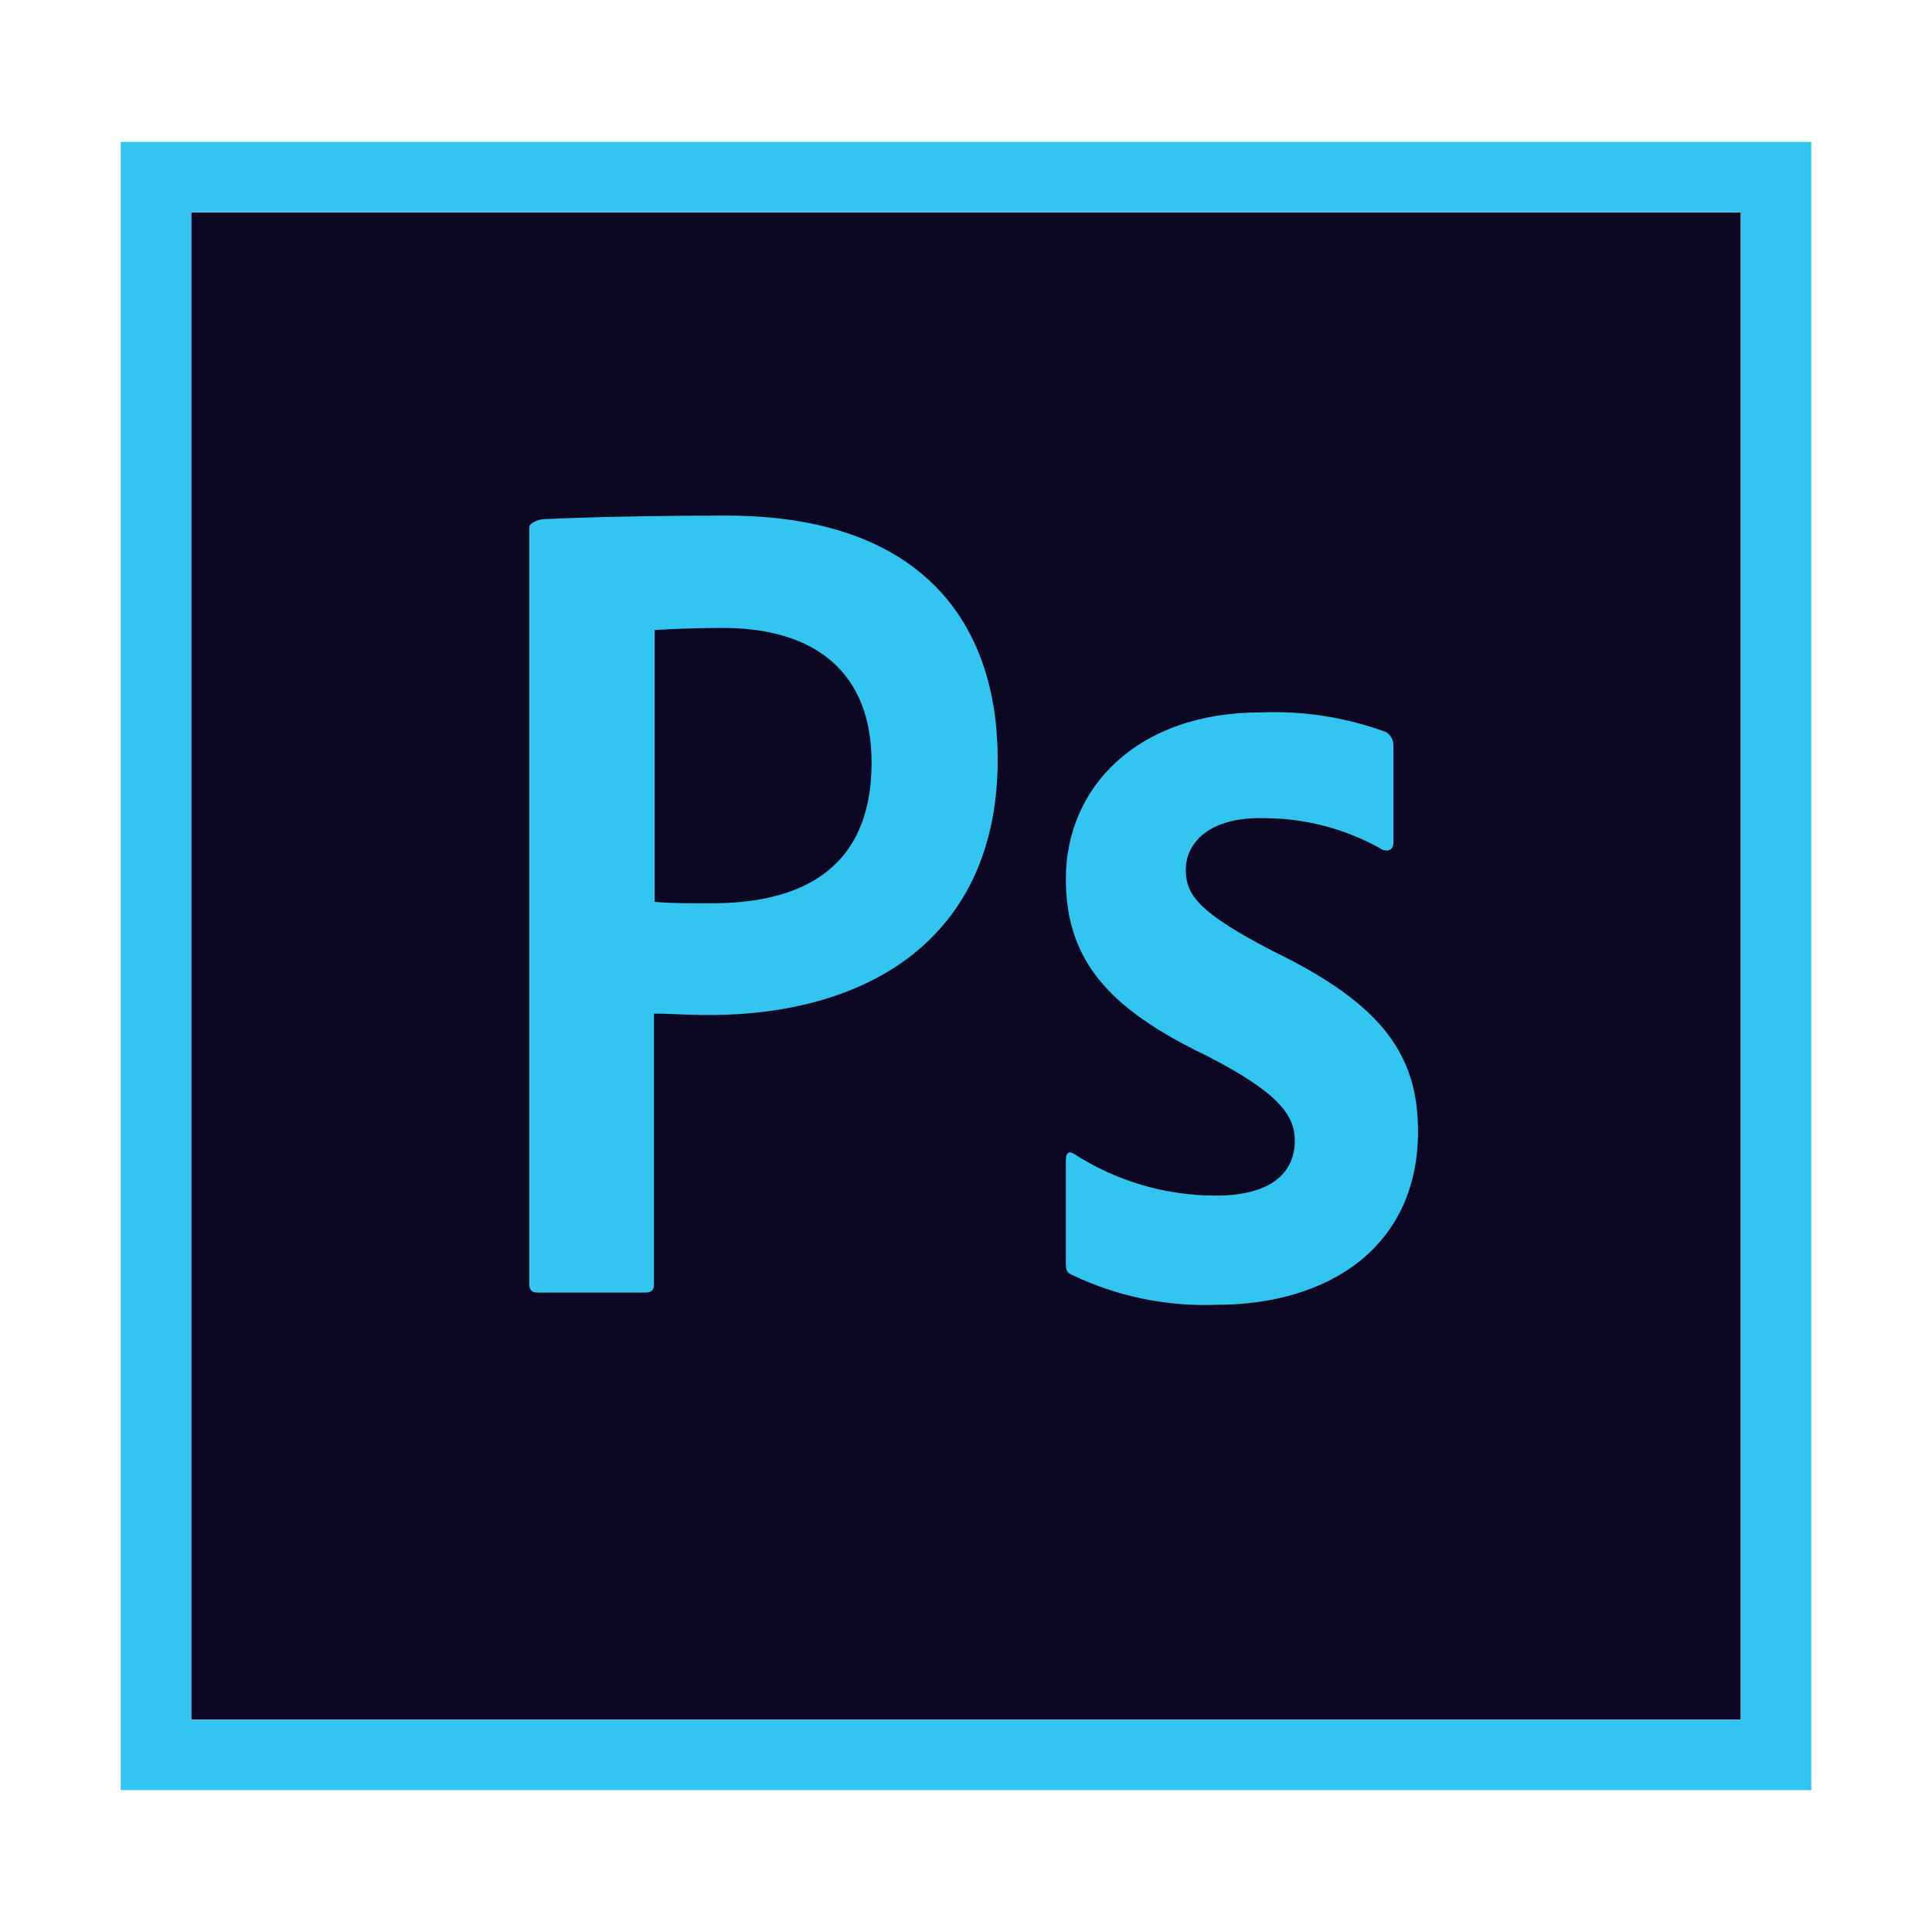
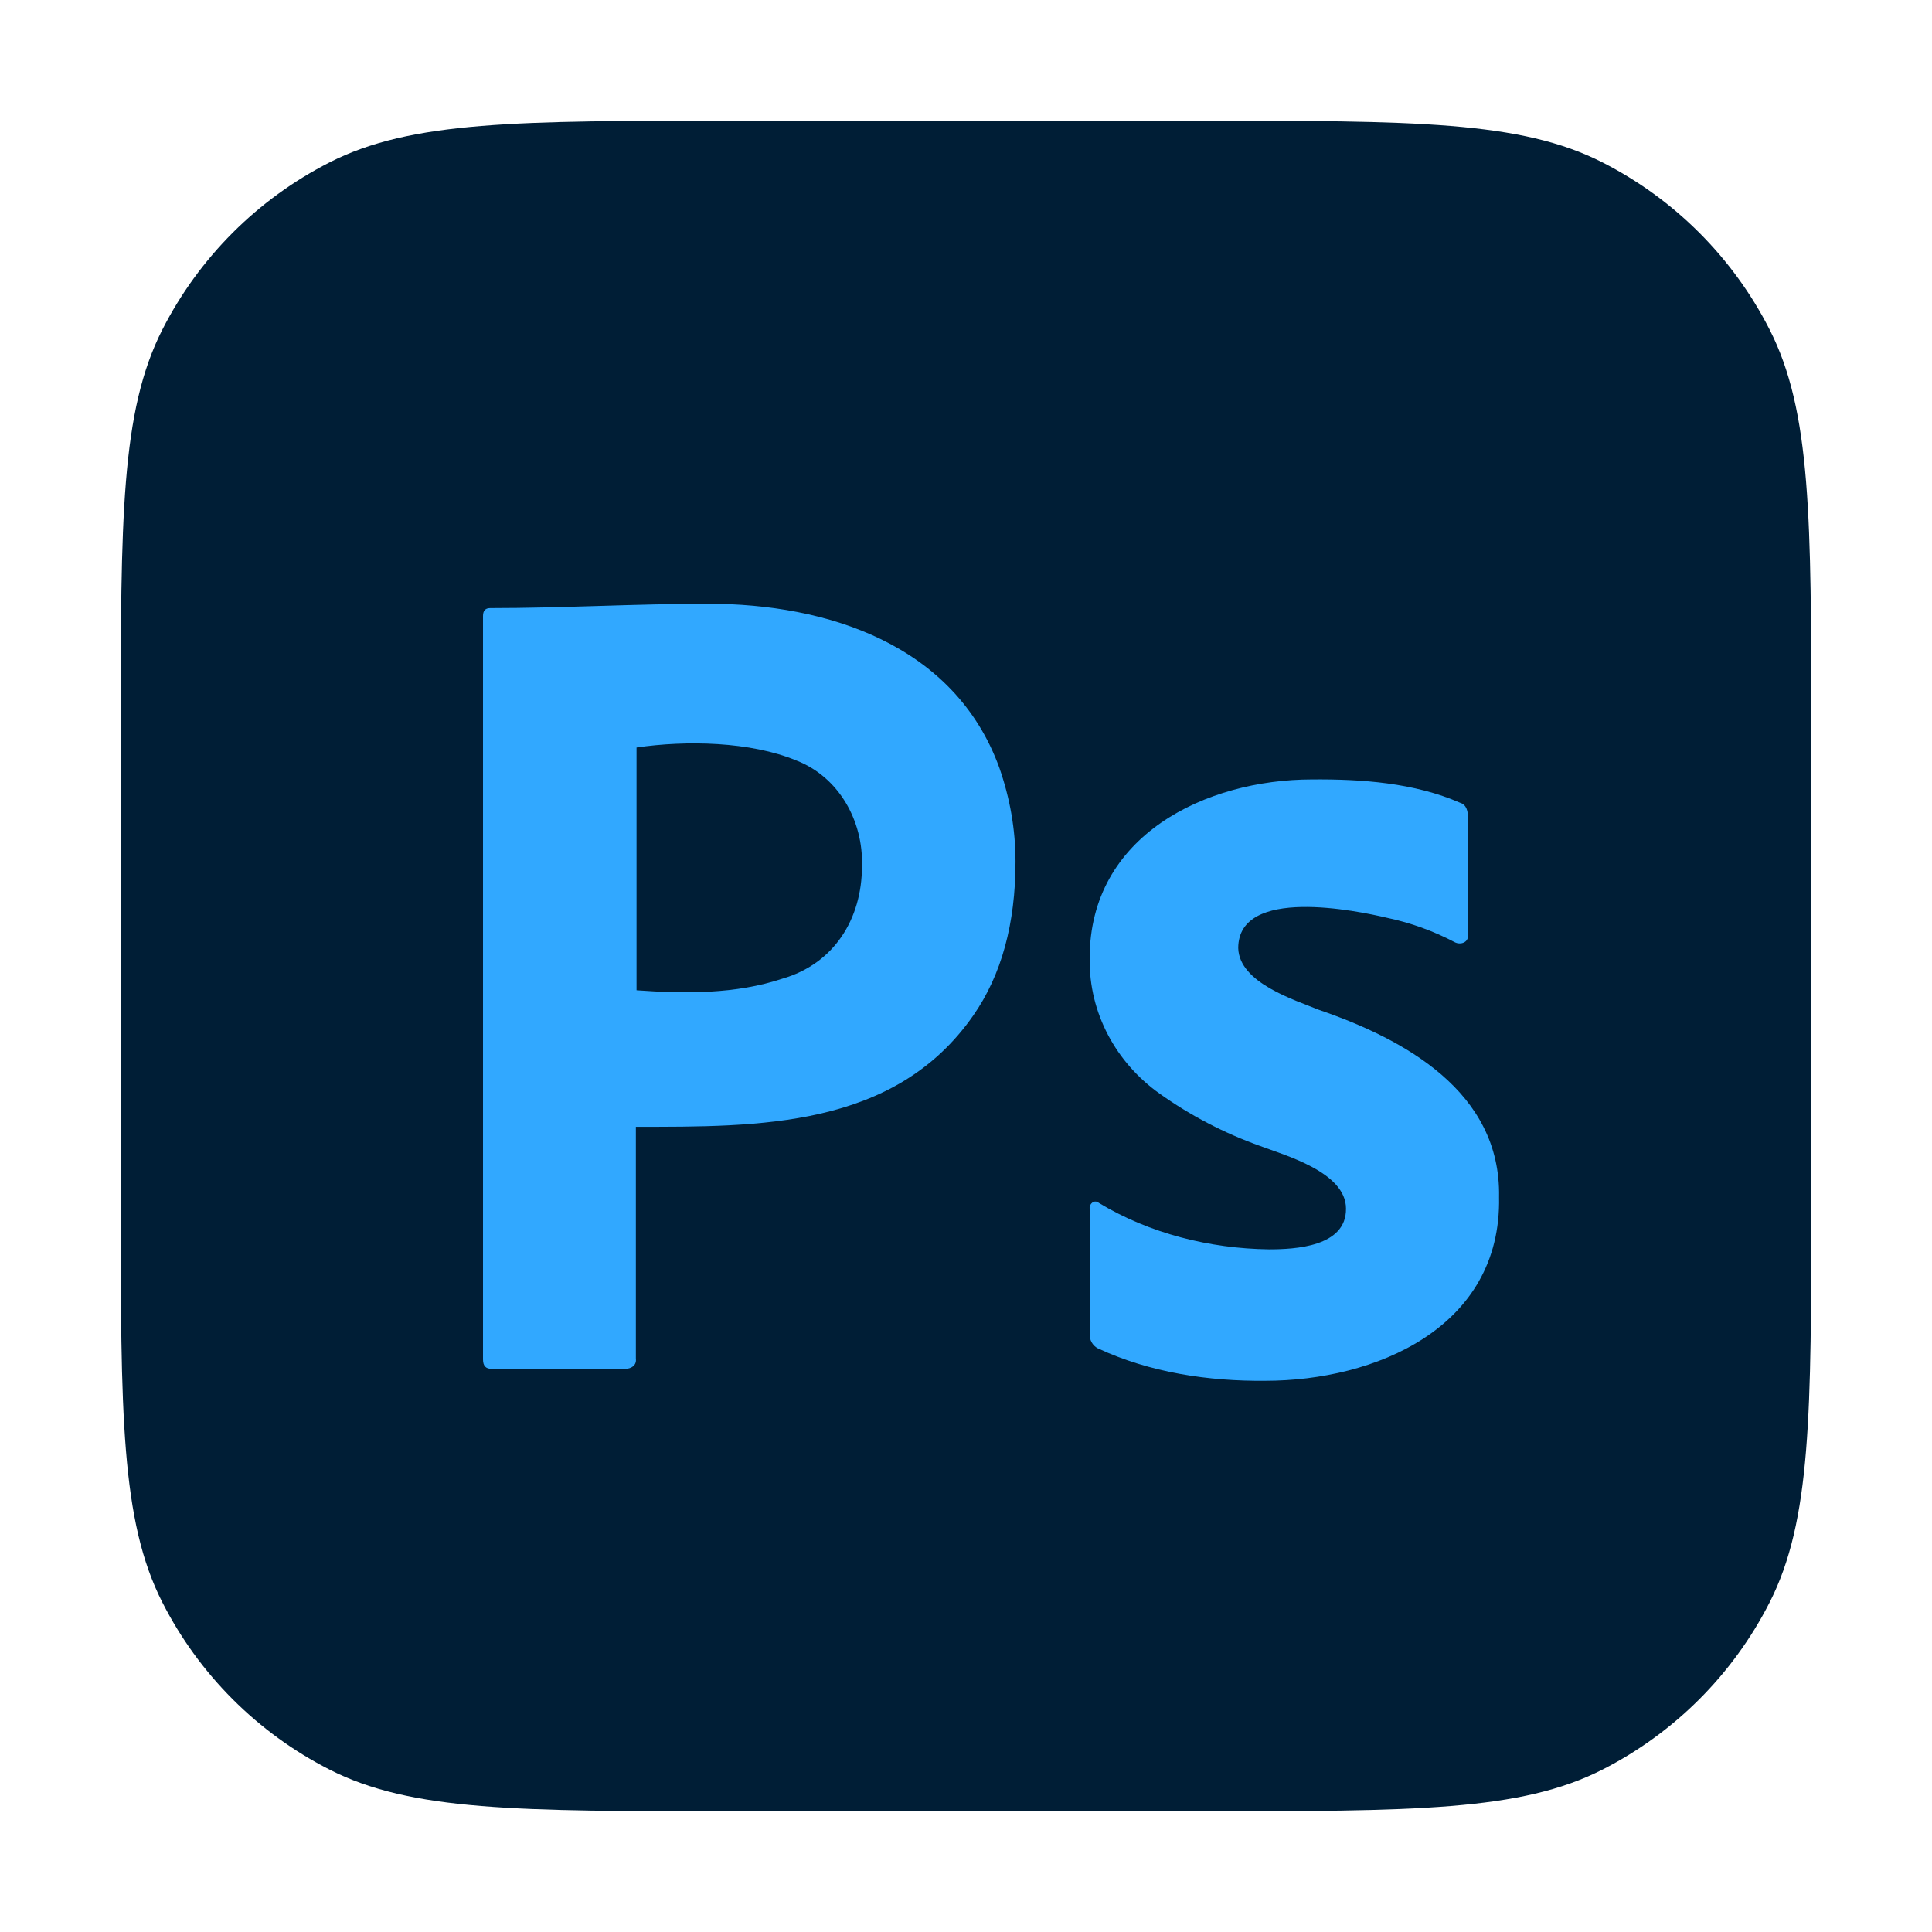
- <svg xmlns="http://www.w3.org/2000/svg" width="800px" height="800px" viewBox="0 0 32 32">
-   <path d="M3.167,3.517H28.833V28.483H3.167Z" style="fill:#0c0824" />
-   <path d="M3.167,3.517H28.833V28.483H3.167ZM2,29.65H30V2.35H2Zm18.877-16.1c-.922,0-1.237.467-1.237.852,0,.42.21.712,1.447,1.353,1.832.887,2.4,1.738,2.4,2.987,0,1.867-1.423,2.87-3.348,2.87a5.076,5.076,0,0,1-2.392-.5c-.082-.035-.093-.093-.093-.187V19.208c0-.117.058-.152.14-.093a4.33,4.33,0,0,0,2.345.688c.922,0,1.307-.385,1.307-.91,0-.42-.268-.793-1.447-1.4-1.657-.793-2.345-1.6-2.345-2.94,0-1.505,1.178-2.753,3.22-2.753a5.365,5.365,0,0,1,2.088.327.258.258,0,0,1,.117.233v1.6c0,.093-.058.152-.175.117a3.941,3.941,0,0,0-2.03-.525ZM10.843,14.938c.268.023.478.023.945.023,1.365,0,2.648-.478,2.648-2.333,0-1.482-.922-2.228-2.473-2.228-.467,0-.91.023-1.12.035Zm-2.077-6.2c0-.082.163-.14.257-.14.747-.035,1.855-.058,3.01-.058,3.232,0,4.492,1.773,4.492,4.037,0,2.963-2.147,4.235-4.783,4.235-.443,0-.595-.023-.91-.023v4.48c0,.093-.035.14-.14.14H8.907c-.093,0-.14-.035-.14-.14V8.743Z" style="fill:#31c5f0" />
+ <svg xmlns="http://www.w3.org/2000/svg" width="800px" height="800px" viewBox="0 0 32 32" fill="none">
+   <path d="M2 12.133C2 8.586 2 6.813 2.69 5.458C3.297 4.266 4.266 3.297 5.458 2.69C6.813 2 8.586 2 12.133 2H19.867C23.414 2 25.187 2 26.542 2.69C27.734 3.297 28.703 4.266 29.31 5.458C30 6.813 30 8.586 30 12.133V19.867C30 23.414 30 25.187 29.31 26.542C28.703 27.734 27.734 28.703 26.542 29.31C25.187 30 23.414 30 19.867 30H12.133C8.586 30 6.813 30 5.458 29.31C4.266 28.703 3.297 27.734 2.69 26.542C2 25.187 2 23.414 2 19.867V12.133Z" fill="#001E36" />
+   <path d="M8 22.516V10.203C8 10.12 8.035 10.072 8.117 10.072C9.322 10.072 10.527 10 11.733 10C13.69 10 15.809 10.669 16.552 12.716C16.727 13.219 16.82 13.733 16.82 14.272C16.82 15.301 16.587 16.15 16.12 16.82C14.816 18.692 12.557 18.663 10.532 18.663V22.504C10.547 22.618 10.451 22.672 10.357 22.672H8.14C8.047 22.672 8 22.624 8 22.516ZM10.543 12.381V16.402C11.346 16.46 12.187 16.467 12.958 16.21C13.81 15.964 14.277 15.227 14.277 14.344C14.3 13.591 13.89 12.868 13.192 12.597C12.429 12.28 11.366 12.261 10.543 12.381Z" fill="#31A8FF" />
+   <path d="M24.097 15.607C23.744 15.421 23.368 15.285 22.979 15.203C22.48 15.085 20.51 14.674 20.509 15.704C20.526 16.279 21.439 16.56 21.843 16.725C23.259 17.211 24.861 18.08 24.829 19.826C24.872 22.001 22.766 22.87 20.96 22.87C20.02 22.88 19.04 22.734 18.18 22.331C18.098 22.287 18.045 22.194 18.048 22.1V20.019C18.039 19.936 18.129 19.863 18.199 19.923C19.042 20.433 20.041 20.68 21.016 20.693C21.447 20.693 22.3 20.652 22.294 20.019C22.294 19.412 21.273 19.133 20.866 18.979C20.276 18.768 19.717 18.477 19.204 18.112C18.486 17.6 18.036 16.78 18.048 15.877C18.044 13.83 19.983 12.911 21.73 12.91C22.546 12.903 23.423 12.964 24.183 13.296C24.293 13.328 24.315 13.443 24.315 13.546V15.492C24.322 15.613 24.188 15.654 24.097 15.607Z" fill="#31A8FF" />
</svg>
